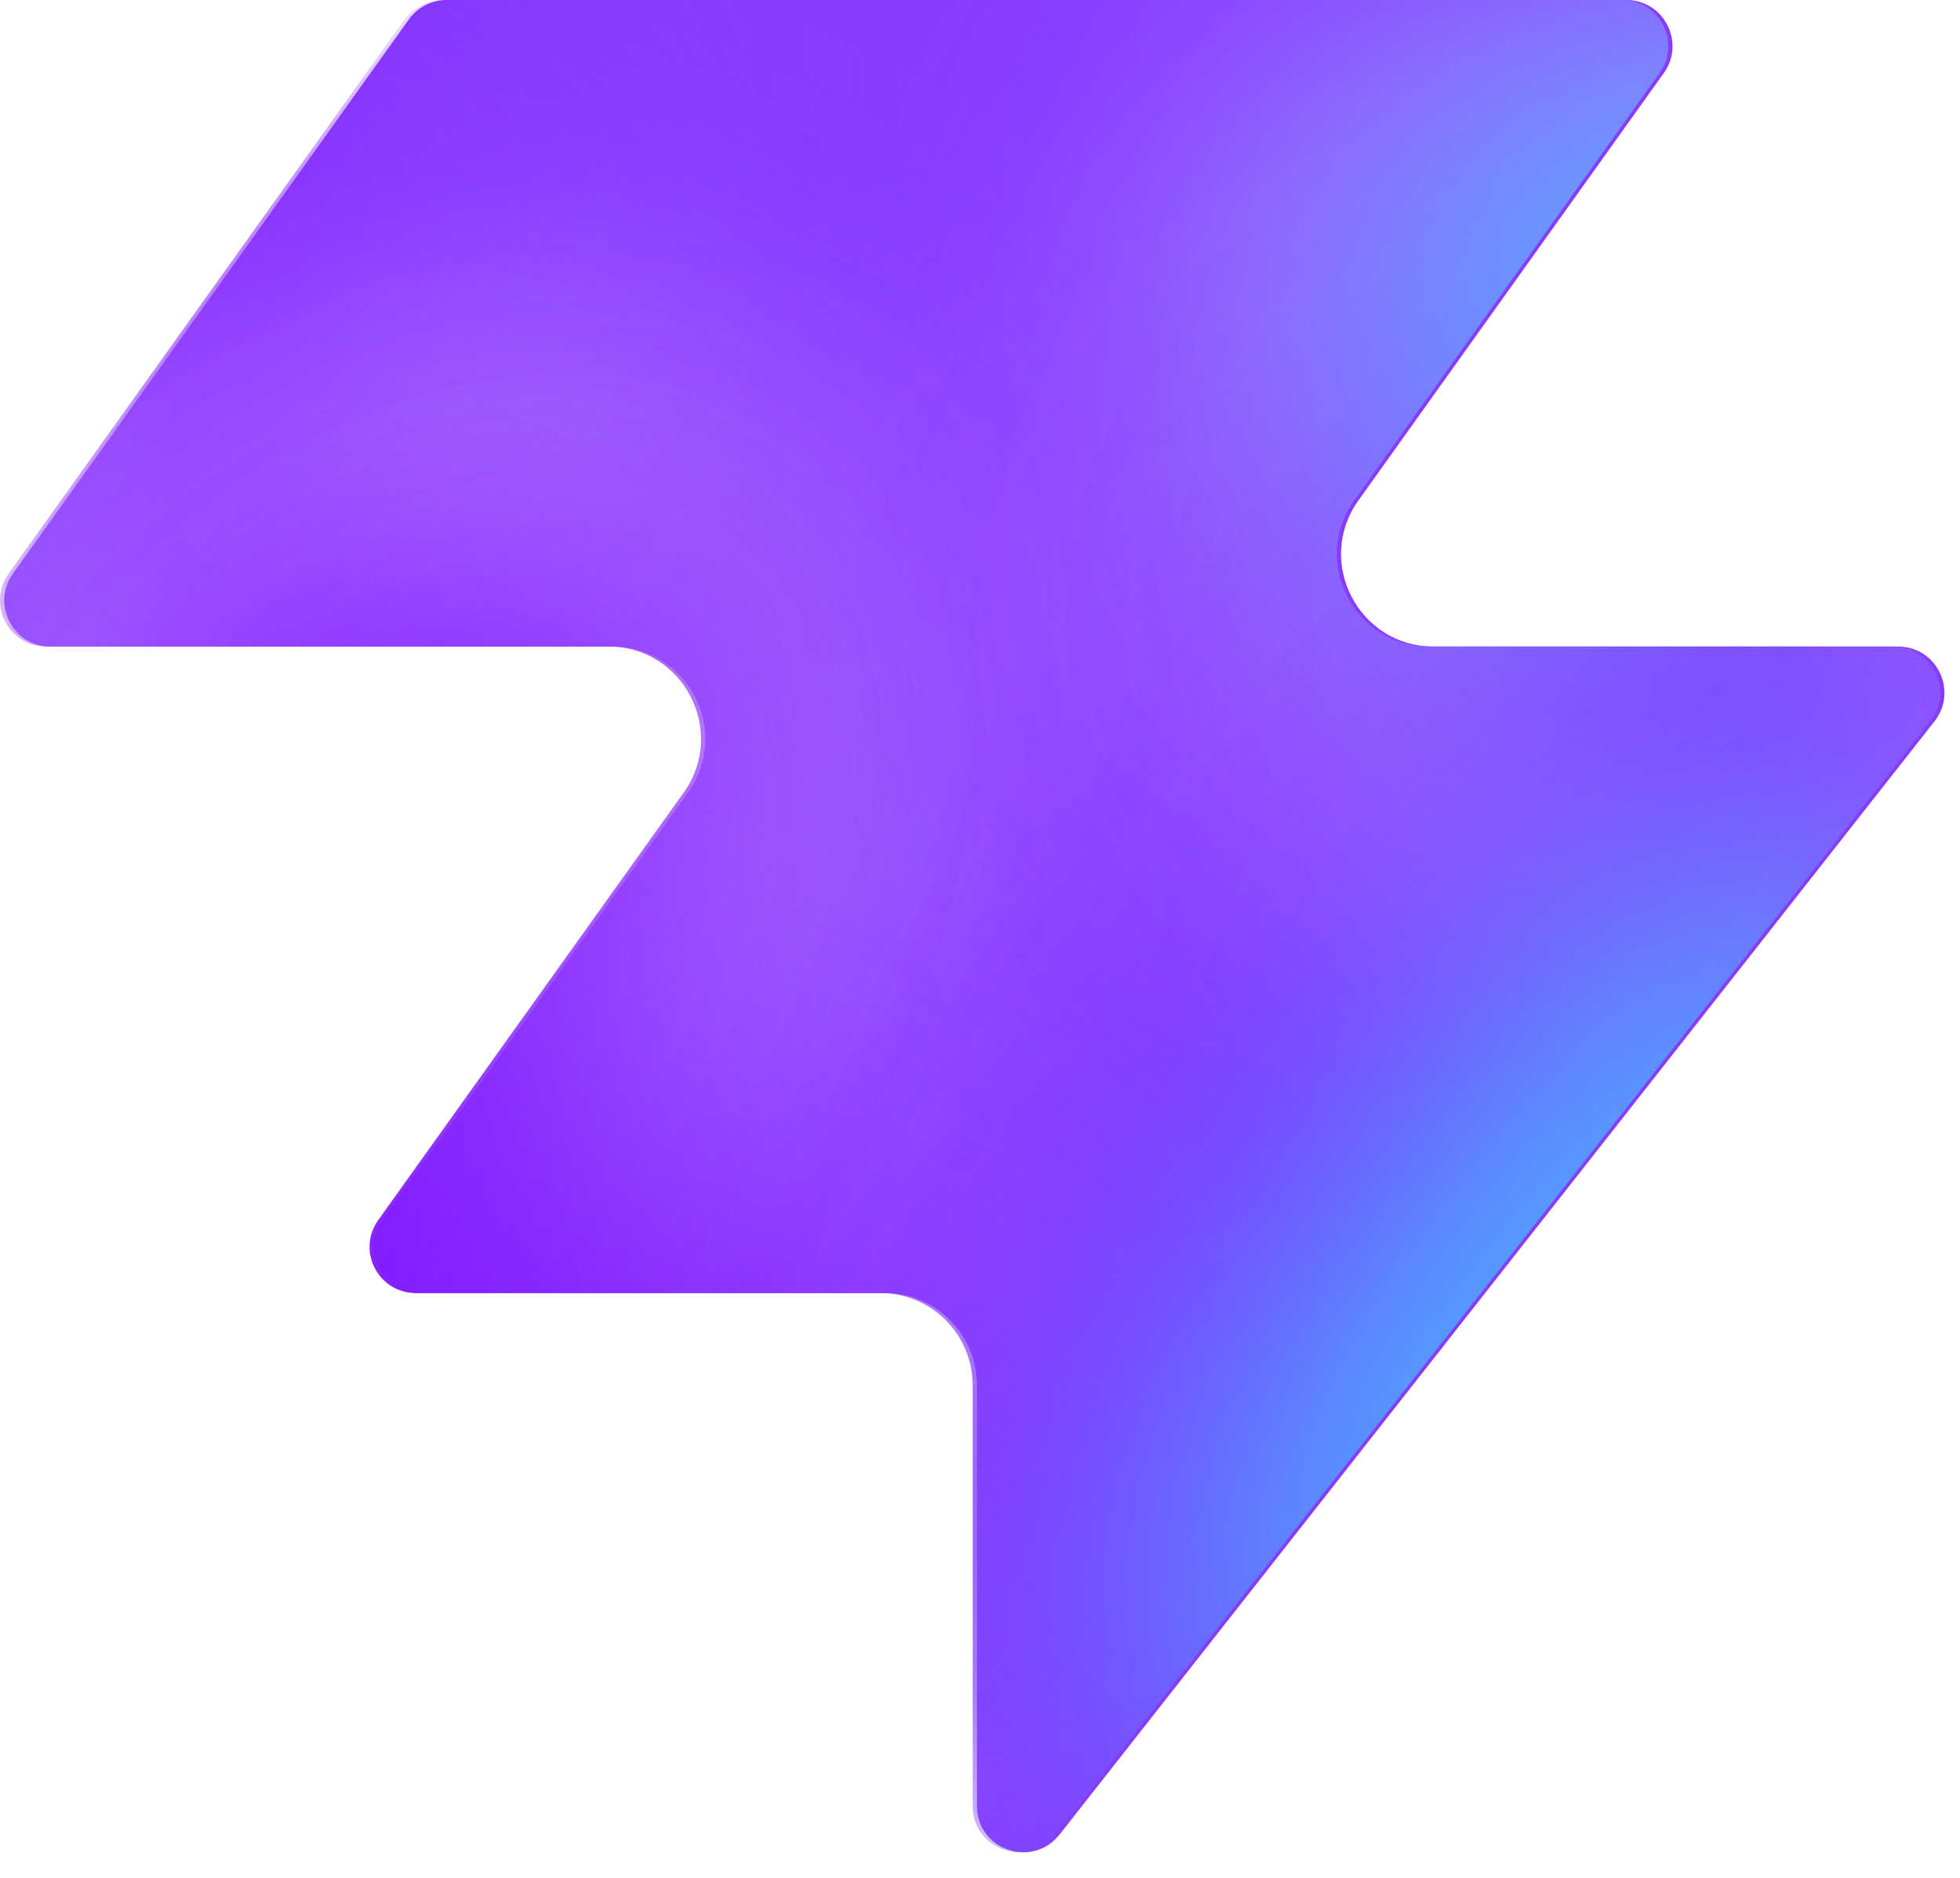
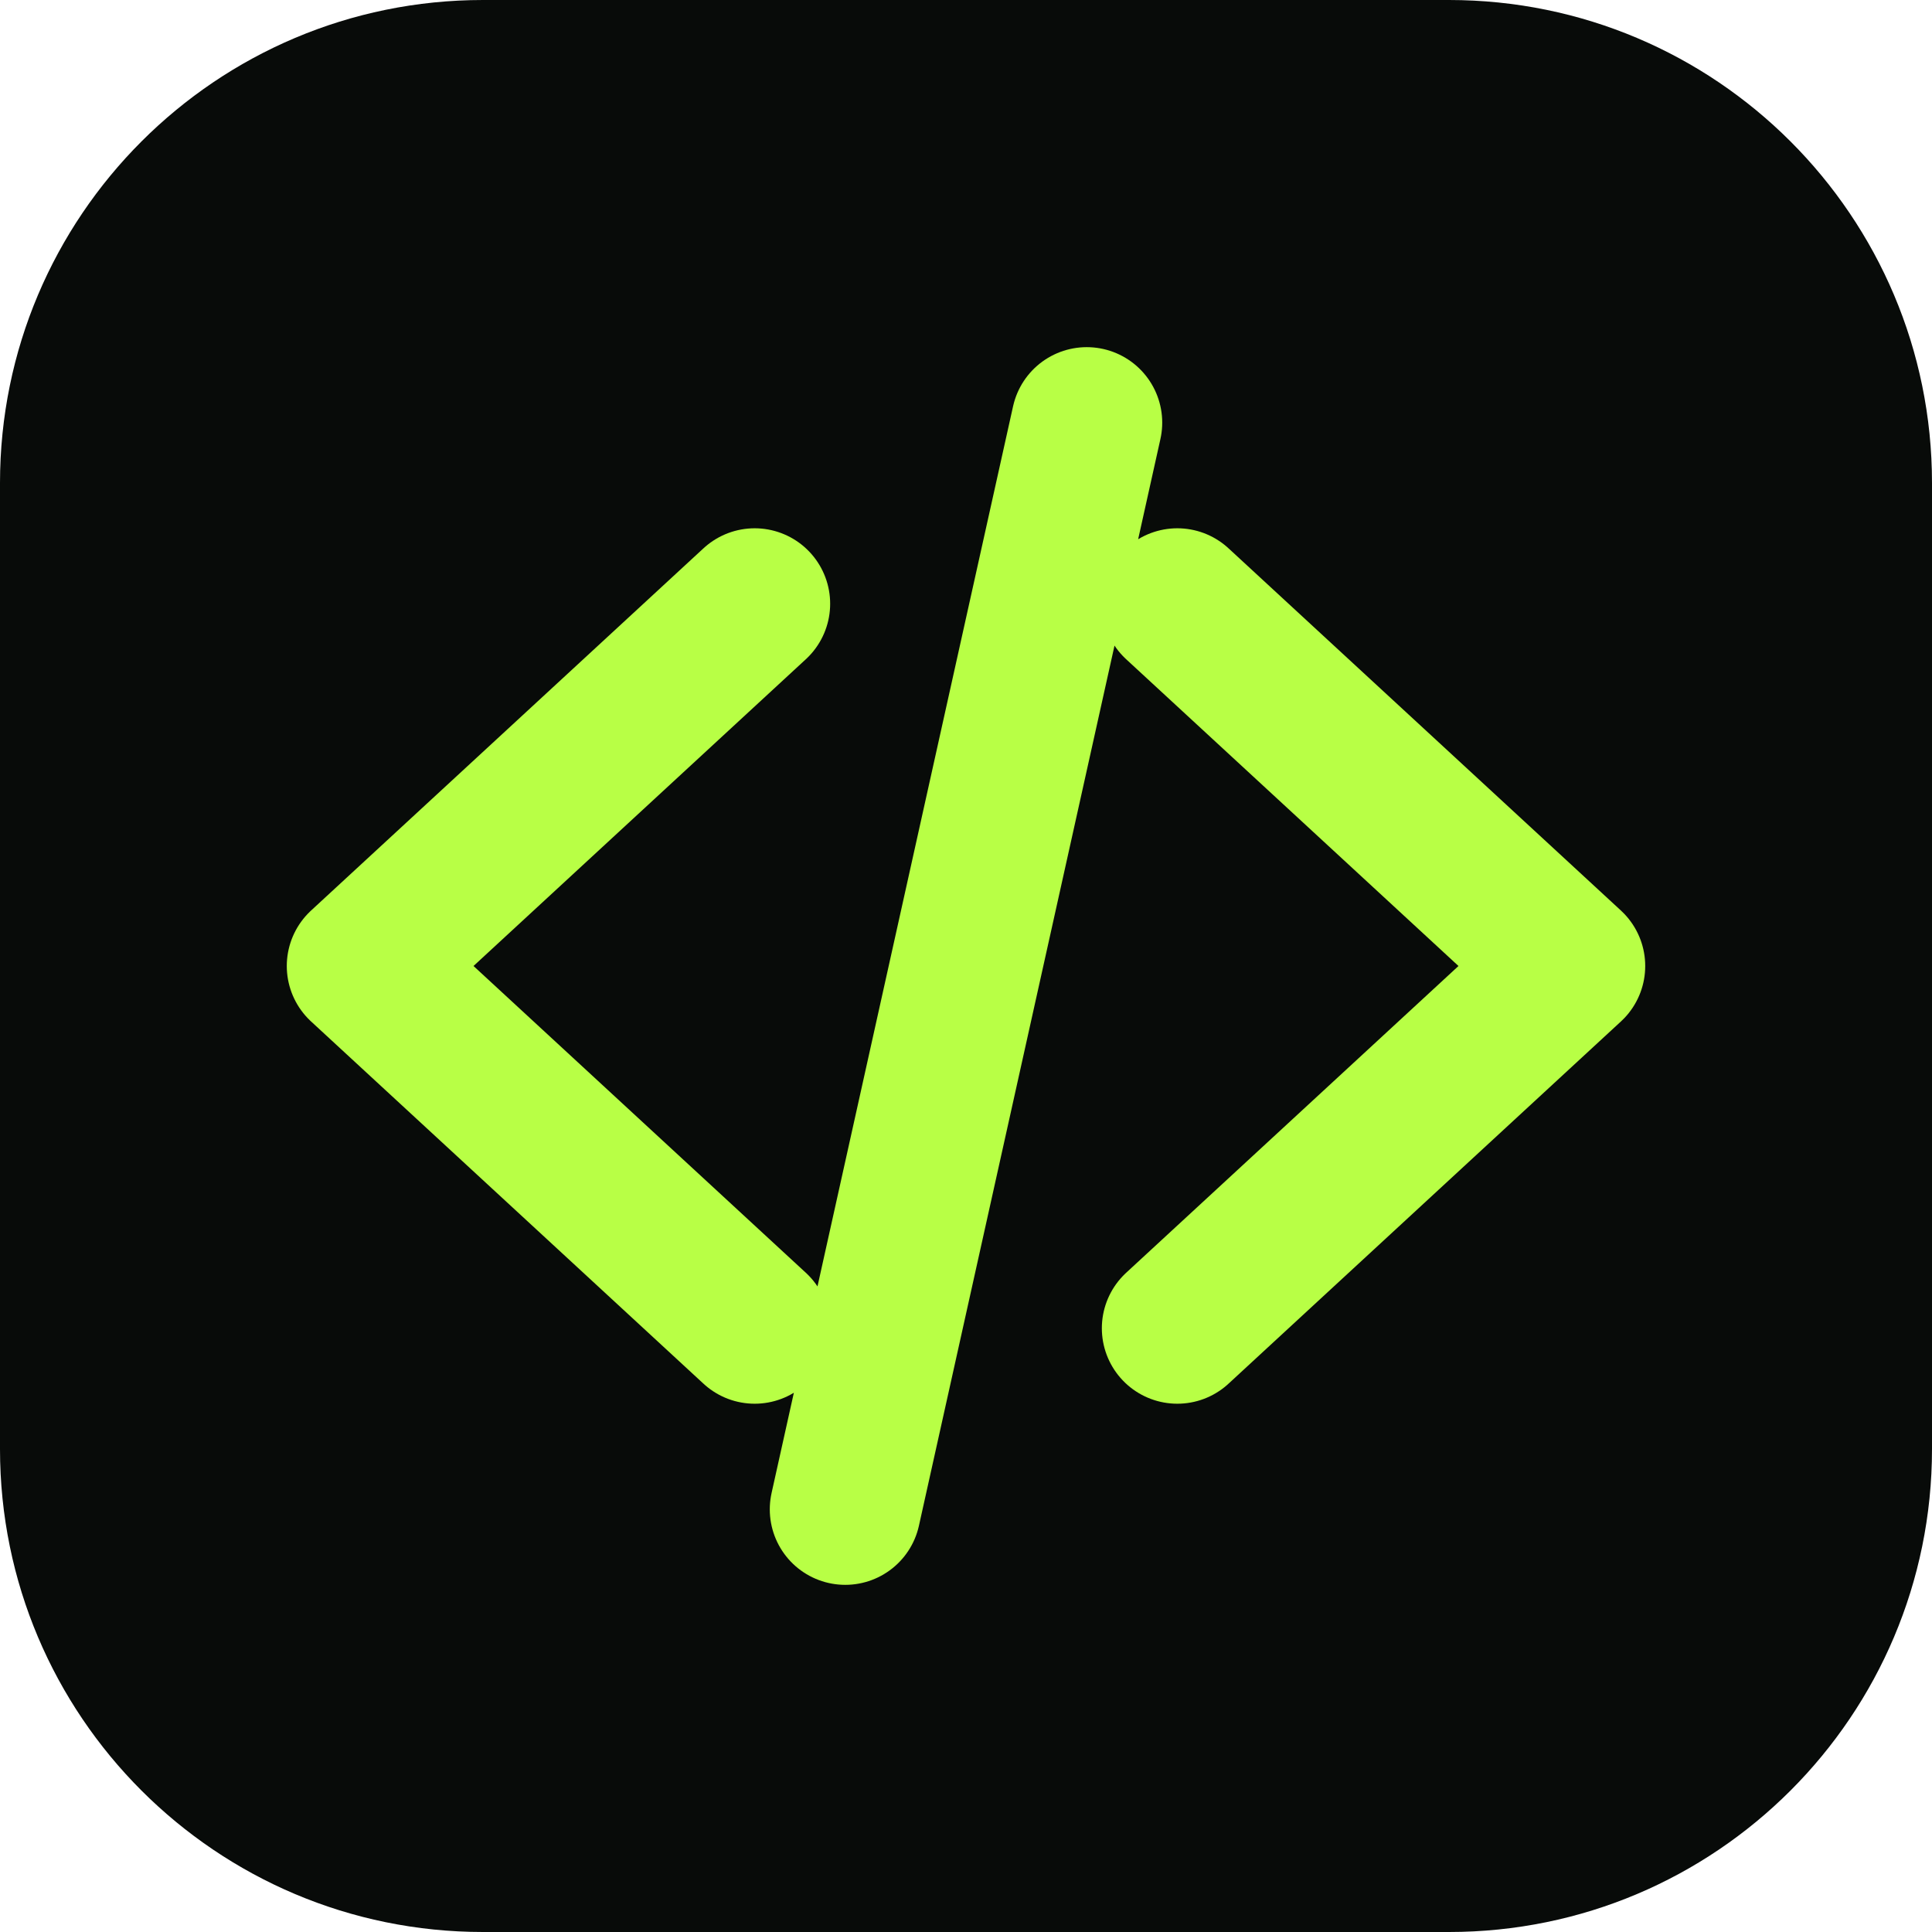
- <svg xmlns="http://www.w3.org/2000/svg" width="48" height="46" fill="none" viewBox="0 0 48 46">
-   <path fill="#863bff" d="M25.946 44.938c-.664.845-2.021.375-2.021-.698V33.937a2.26 2.26 0 0 0-2.262-2.262H10.287c-.92 0-1.456-1.04-.92-1.788l7.48-10.471c1.07-1.497 0-3.578-1.842-3.578H1.237c-.92 0-1.456-1.04-.92-1.788L10.013.474c.214-.297.556-.474.92-.474h28.894c.92 0 1.456 1.04.92 1.788l-7.48 10.471c-1.07 1.498 0 3.579 1.842 3.579h11.377c.943 0 1.473 1.088.89 1.83L25.947 44.94z" style="fill:#863bff;fill:color(display-p3 .525 .23 1);fill-opacity:1" />
-   <mask id="a" width="48" height="46" x="0" y="0" maskUnits="userSpaceOnUse" style="mask-type:alpha">
-     <path fill="#000" d="M25.842 44.938c-.664.844-2.021.375-2.021-.698V33.937a2.26 2.26 0 0 0-2.262-2.262H10.183c-.92 0-1.456-1.04-.92-1.788l7.48-10.471c1.07-1.498 0-3.579-1.842-3.579H1.133c-.92 0-1.456-1.04-.92-1.787L9.91.473c.214-.297.556-.474.92-.474h28.894c.92 0 1.456 1.04.92 1.788l-7.48 10.471c-1.07 1.498 0 3.578 1.842 3.578h11.377c.943 0 1.473 1.088.89 1.832L25.843 44.94z" style="fill:#000;fill-opacity:1" />
-   </mask>
-   <g mask="url(#a)">
-     <g filter="url(#b)">
-       <ellipse cx="5.508" cy="14.704" fill="#ede6ff" rx="5.508" ry="14.704" style="fill:#ede6ff;fill:color(display-p3 .927 .903 1);fill-opacity:1" transform="matrix(.00324 1 1 -.00324 -4.47 31.516)" />
-     </g>
-     <g filter="url(#c)">
-       <ellipse cx="10.399" cy="29.851" fill="#ede6ff" rx="10.399" ry="29.851" style="fill:#ede6ff;fill:color(display-p3 .927 .903 1);fill-opacity:1" transform="matrix(.00324 1 1 -.00324 -39.328 7.883)" />
-     </g>
-     <g filter="url(#d)">
-       <ellipse cx="5.508" cy="30.487" fill="#7e14ff" rx="5.508" ry="30.487" style="fill:#7e14ff;fill:color(display-p3 .492 .077 1);fill-opacity:1" transform="rotate(89.814 -25.913 -14.639)scale(1 -1)" />
-     </g>
-     <g filter="url(#e)">
-       <ellipse cx="5.508" cy="30.599" fill="#7e14ff" rx="5.508" ry="30.599" style="fill:#7e14ff;fill:color(display-p3 .492 .077 1);fill-opacity:1" transform="rotate(89.814 -32.644 -3.334)scale(1 -1)" />
-     </g>
-     <g filter="url(#f)">
-       <ellipse cx="5.508" cy="30.599" fill="#7e14ff" rx="5.508" ry="30.599" style="fill:#7e14ff;fill:color(display-p3 .492 .077 1);fill-opacity:1" transform="matrix(.00324 1 1 -.00324 -34.34 30.47)" />
-     </g>
-     <g filter="url(#g)">
-       <ellipse cx="14.072" cy="22.078" fill="#ede6ff" rx="14.072" ry="22.078" style="fill:#ede6ff;fill:color(display-p3 .927 .903 1);fill-opacity:1" transform="rotate(93.35 24.506 48.493)scale(-1 1)" />
-     </g>
-     <g filter="url(#h)">
-       <ellipse cx="3.47" cy="21.501" fill="#7e14ff" rx="3.47" ry="21.501" style="fill:#7e14ff;fill:color(display-p3 .492 .077 1);fill-opacity:1" transform="rotate(89.009 28.708 47.59)scale(-1 1)" />
-     </g>
-     <g filter="url(#i)">
-       <ellipse cx="3.47" cy="21.501" fill="#7e14ff" rx="3.47" ry="21.501" style="fill:#7e14ff;fill:color(display-p3 .492 .077 1);fill-opacity:1" transform="rotate(89.009 28.708 47.59)scale(-1 1)" />
-     </g>
-     <g filter="url(#j)">
-       <ellipse cx=".387" cy="8.972" fill="#7e14ff" rx="4.407" ry="29.108" style="fill:#7e14ff;fill:color(display-p3 .492 .077 1);fill-opacity:1" transform="rotate(39.51 .387 8.972)" />
-     </g>
-     <g filter="url(#k)">
-       <ellipse cx="47.523" cy="-6.092" fill="#7e14ff" rx="4.407" ry="29.108" style="fill:#7e14ff;fill:color(display-p3 .492 .077 1);fill-opacity:1" transform="rotate(37.892 47.523 -6.092)" />
-     </g>
-     <g filter="url(#l)">
-       <ellipse cx="41.412" cy="6.333" fill="#47bfff" rx="5.971" ry="9.665" style="fill:#47bfff;fill:color(display-p3 .28 .748 1);fill-opacity:1" transform="rotate(37.892 41.412 6.333)" />
-     </g>
-     <g filter="url(#m)">
-       <ellipse cx="-1.879" cy="38.332" fill="#7e14ff" rx="4.407" ry="29.108" style="fill:#7e14ff;fill:color(display-p3 .492 .077 1);fill-opacity:1" transform="rotate(37.892 -1.88 38.332)" />
-     </g>
-     <g filter="url(#n)">
-       <ellipse cx="-1.879" cy="38.332" fill="#7e14ff" rx="4.407" ry="29.108" style="fill:#7e14ff;fill:color(display-p3 .492 .077 1);fill-opacity:1" transform="rotate(37.892 -1.88 38.332)" />
-     </g>
-     <g filter="url(#o)">
-       <ellipse cx="35.651" cy="29.907" fill="#7e14ff" rx="4.407" ry="29.108" style="fill:#7e14ff;fill:color(display-p3 .492 .077 1);fill-opacity:1" transform="rotate(37.892 35.651 29.907)" />
-     </g>
-     <g filter="url(#p)">
-       <ellipse cx="38.418" cy="32.4" fill="#47bfff" rx="5.971" ry="15.297" style="fill:#47bfff;fill:color(display-p3 .28 .748 1);fill-opacity:1" transform="rotate(37.892 38.418 32.4)" />
-     </g>
-   </g>
-   <defs>
-     <filter id="b" width="60.045" height="41.654" x="-19.77" y="16.149" color-interpolation-filters="sRGB" filterUnits="userSpaceOnUse">
-       <feFlood flood-opacity="0" result="BackgroundImageFix" />
-       <feBlend in="SourceGraphic" in2="BackgroundImageFix" result="shape" />
-       <feGaussianBlur result="effect1_foregroundBlur_2002_17158" stdDeviation="7.659" />
-     </filter>
-     <filter id="c" width="90.34" height="51.437" x="-54.613" y="-7.533" color-interpolation-filters="sRGB" filterUnits="userSpaceOnUse">
-       <feFlood flood-opacity="0" result="BackgroundImageFix" />
-       <feBlend in="SourceGraphic" in2="BackgroundImageFix" result="shape" />
-       <feGaussianBlur result="effect1_foregroundBlur_2002_17158" stdDeviation="7.659" />
-     </filter>
-     <filter id="d" width="79.355" height="29.4" x="-49.64" y="2.03" color-interpolation-filters="sRGB" filterUnits="userSpaceOnUse">
-       <feFlood flood-opacity="0" result="BackgroundImageFix" />
-       <feBlend in="SourceGraphic" in2="BackgroundImageFix" result="shape" />
-       <feGaussianBlur result="effect1_foregroundBlur_2002_17158" stdDeviation="4.596" />
-     </filter>
-     <filter id="e" width="79.579" height="29.4" x="-45.045" y="20.029" color-interpolation-filters="sRGB" filterUnits="userSpaceOnUse">
-       <feFlood flood-opacity="0" result="BackgroundImageFix" />
-       <feBlend in="SourceGraphic" in2="BackgroundImageFix" result="shape" />
-       <feGaussianBlur result="effect1_foregroundBlur_2002_17158" stdDeviation="4.596" />
-     </filter>
-     <filter id="f" width="79.579" height="29.4" x="-43.513" y="21.178" color-interpolation-filters="sRGB" filterUnits="userSpaceOnUse">
-       <feFlood flood-opacity="0" result="BackgroundImageFix" />
-       <feBlend in="SourceGraphic" in2="BackgroundImageFix" result="shape" />
-       <feGaussianBlur result="effect1_foregroundBlur_2002_17158" stdDeviation="4.596" />
-     </filter>
-     <filter id="g" width="74.749" height="58.852" x="15.756" y="-17.901" color-interpolation-filters="sRGB" filterUnits="userSpaceOnUse">
-       <feFlood flood-opacity="0" result="BackgroundImageFix" />
-       <feBlend in="SourceGraphic" in2="BackgroundImageFix" result="shape" />
-       <feGaussianBlur result="effect1_foregroundBlur_2002_17158" stdDeviation="7.659" />
-     </filter>
-     <filter id="h" width="61.377" height="25.362" x="23.548" y="2.284" color-interpolation-filters="sRGB" filterUnits="userSpaceOnUse">
-       <feFlood flood-opacity="0" result="BackgroundImageFix" />
-       <feBlend in="SourceGraphic" in2="BackgroundImageFix" result="shape" />
-       <feGaussianBlur result="effect1_foregroundBlur_2002_17158" stdDeviation="4.596" />
-     </filter>
-     <filter id="i" width="61.377" height="25.362" x="23.548" y="2.284" color-interpolation-filters="sRGB" filterUnits="userSpaceOnUse">
-       <feFlood flood-opacity="0" result="BackgroundImageFix" />
-       <feBlend in="SourceGraphic" in2="BackgroundImageFix" result="shape" />
-       <feGaussianBlur result="effect1_foregroundBlur_2002_17158" stdDeviation="4.596" />
-     </filter>
-     <filter id="j" width="56.045" height="63.649" x="-27.636" y="-22.853" color-interpolation-filters="sRGB" filterUnits="userSpaceOnUse">
-       <feFlood flood-opacity="0" result="BackgroundImageFix" />
-       <feBlend in="SourceGraphic" in2="BackgroundImageFix" result="shape" />
-       <feGaussianBlur result="effect1_foregroundBlur_2002_17158" stdDeviation="4.596" />
-     </filter>
-     <filter id="k" width="54.814" height="64.646" x="20.116" y="-38.415" color-interpolation-filters="sRGB" filterUnits="userSpaceOnUse">
-       <feFlood flood-opacity="0" result="BackgroundImageFix" />
-       <feBlend in="SourceGraphic" in2="BackgroundImageFix" result="shape" />
-       <feGaussianBlur result="effect1_foregroundBlur_2002_17158" stdDeviation="4.596" />
-     </filter>
-     <filter id="l" width="33.541" height="35.313" x="24.641" y="-11.323" color-interpolation-filters="sRGB" filterUnits="userSpaceOnUse">
-       <feFlood flood-opacity="0" result="BackgroundImageFix" />
-       <feBlend in="SourceGraphic" in2="BackgroundImageFix" result="shape" />
-       <feGaussianBlur result="effect1_foregroundBlur_2002_17158" stdDeviation="4.596" />
-     </filter>
-     <filter id="m" width="54.814" height="64.646" x="-29.286" y="6.009" color-interpolation-filters="sRGB" filterUnits="userSpaceOnUse">
-       <feFlood flood-opacity="0" result="BackgroundImageFix" />
-       <feBlend in="SourceGraphic" in2="BackgroundImageFix" result="shape" />
-       <feGaussianBlur result="effect1_foregroundBlur_2002_17158" stdDeviation="4.596" />
-     </filter>
-     <filter id="n" width="54.814" height="64.646" x="-29.286" y="6.009" color-interpolation-filters="sRGB" filterUnits="userSpaceOnUse">
-       <feFlood flood-opacity="0" result="BackgroundImageFix" />
-       <feBlend in="SourceGraphic" in2="BackgroundImageFix" result="shape" />
-       <feGaussianBlur result="effect1_foregroundBlur_2002_17158" stdDeviation="4.596" />
-     </filter>
-     <filter id="o" width="54.814" height="64.646" x="8.244" y="-2.416" color-interpolation-filters="sRGB" filterUnits="userSpaceOnUse">
-       <feFlood flood-opacity="0" result="BackgroundImageFix" />
-       <feBlend in="SourceGraphic" in2="BackgroundImageFix" result="shape" />
-       <feGaussianBlur result="effect1_foregroundBlur_2002_17158" stdDeviation="4.596" />
-     </filter>
-     <filter id="p" width="39.409" height="43.623" x="18.713" y="10.588" color-interpolation-filters="sRGB" filterUnits="userSpaceOnUse">
-       <feFlood flood-opacity="0" result="BackgroundImageFix" />
-       <feBlend in="SourceGraphic" in2="BackgroundImageFix" result="shape" />
-       <feGaussianBlur result="effect1_foregroundBlur_2002_17158" stdDeviation="4.596" />
-     </filter>
-   </defs>
+ <svg xmlns="http://www.w3.org/2000/svg" viewBox="0 0 64 64">
+   <rect width="64" height="64" rx="16" fill="#080b09" />
+   <path d="m25 20-13 12 13 12m14-24 13 12-13 12M36 14l-8 36" fill="none" stroke="#b8ff45" stroke-width="5" stroke-linecap="round" stroke-linejoin="round" />
</svg>
